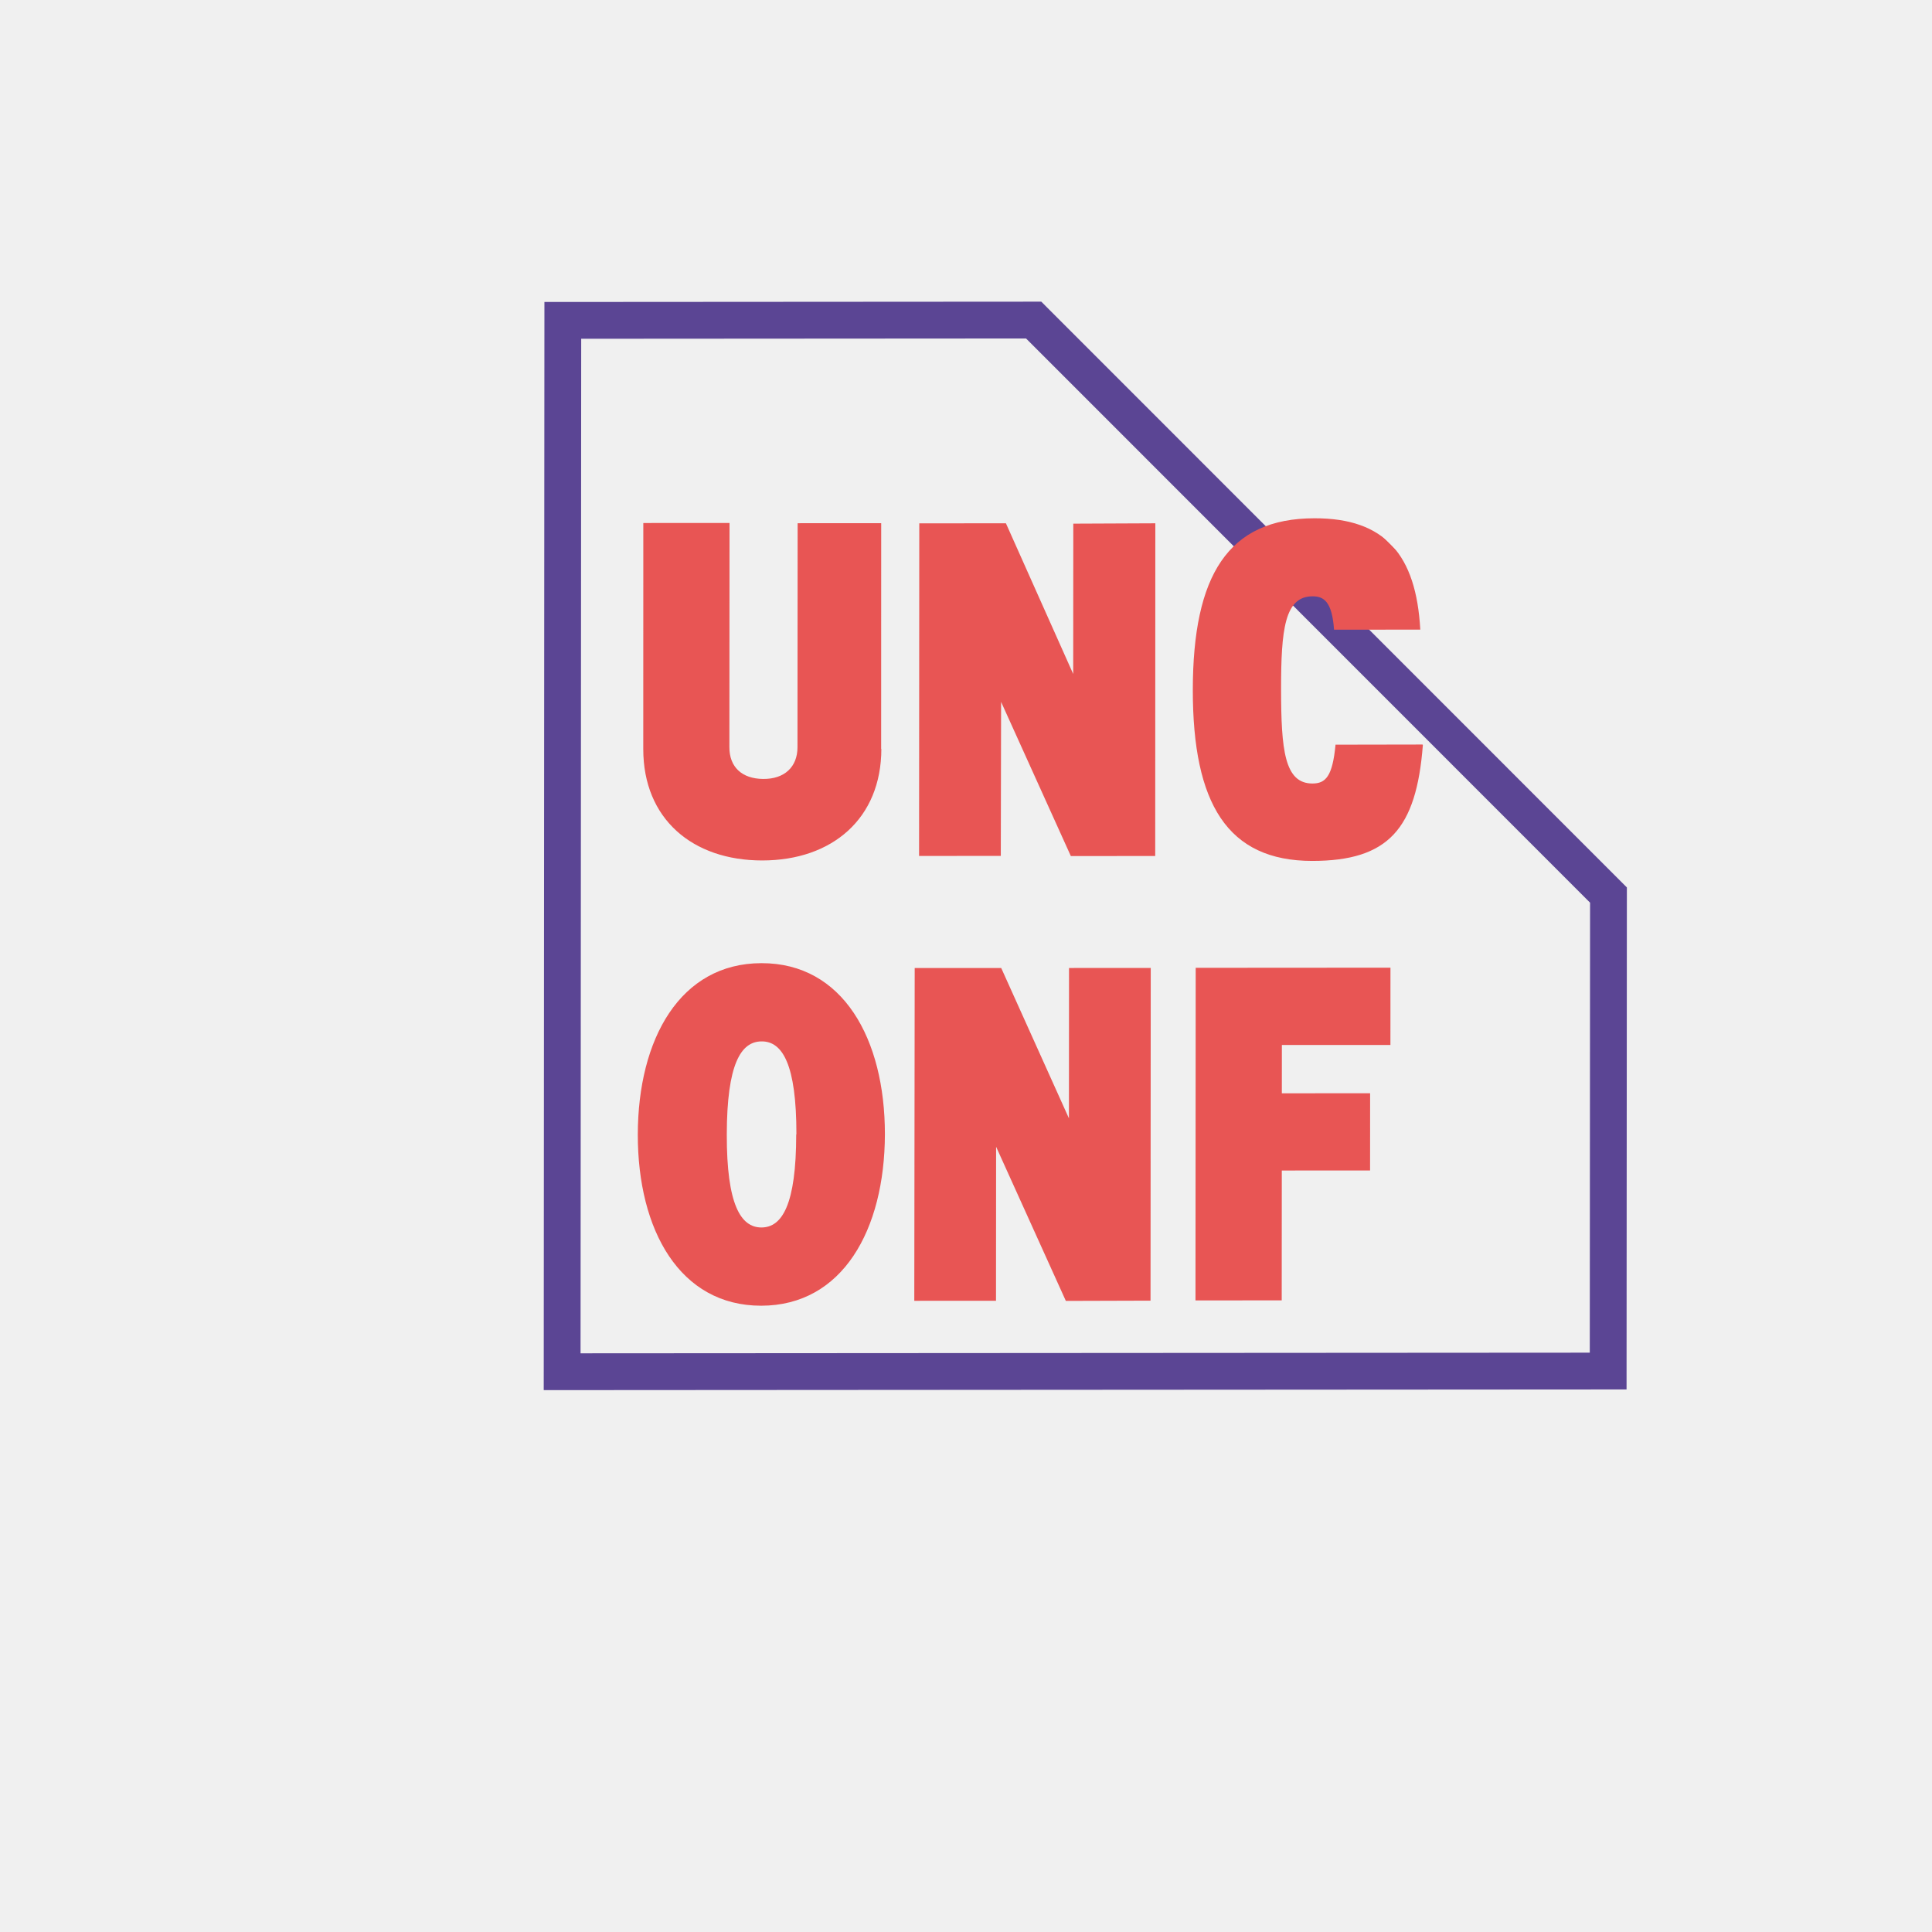
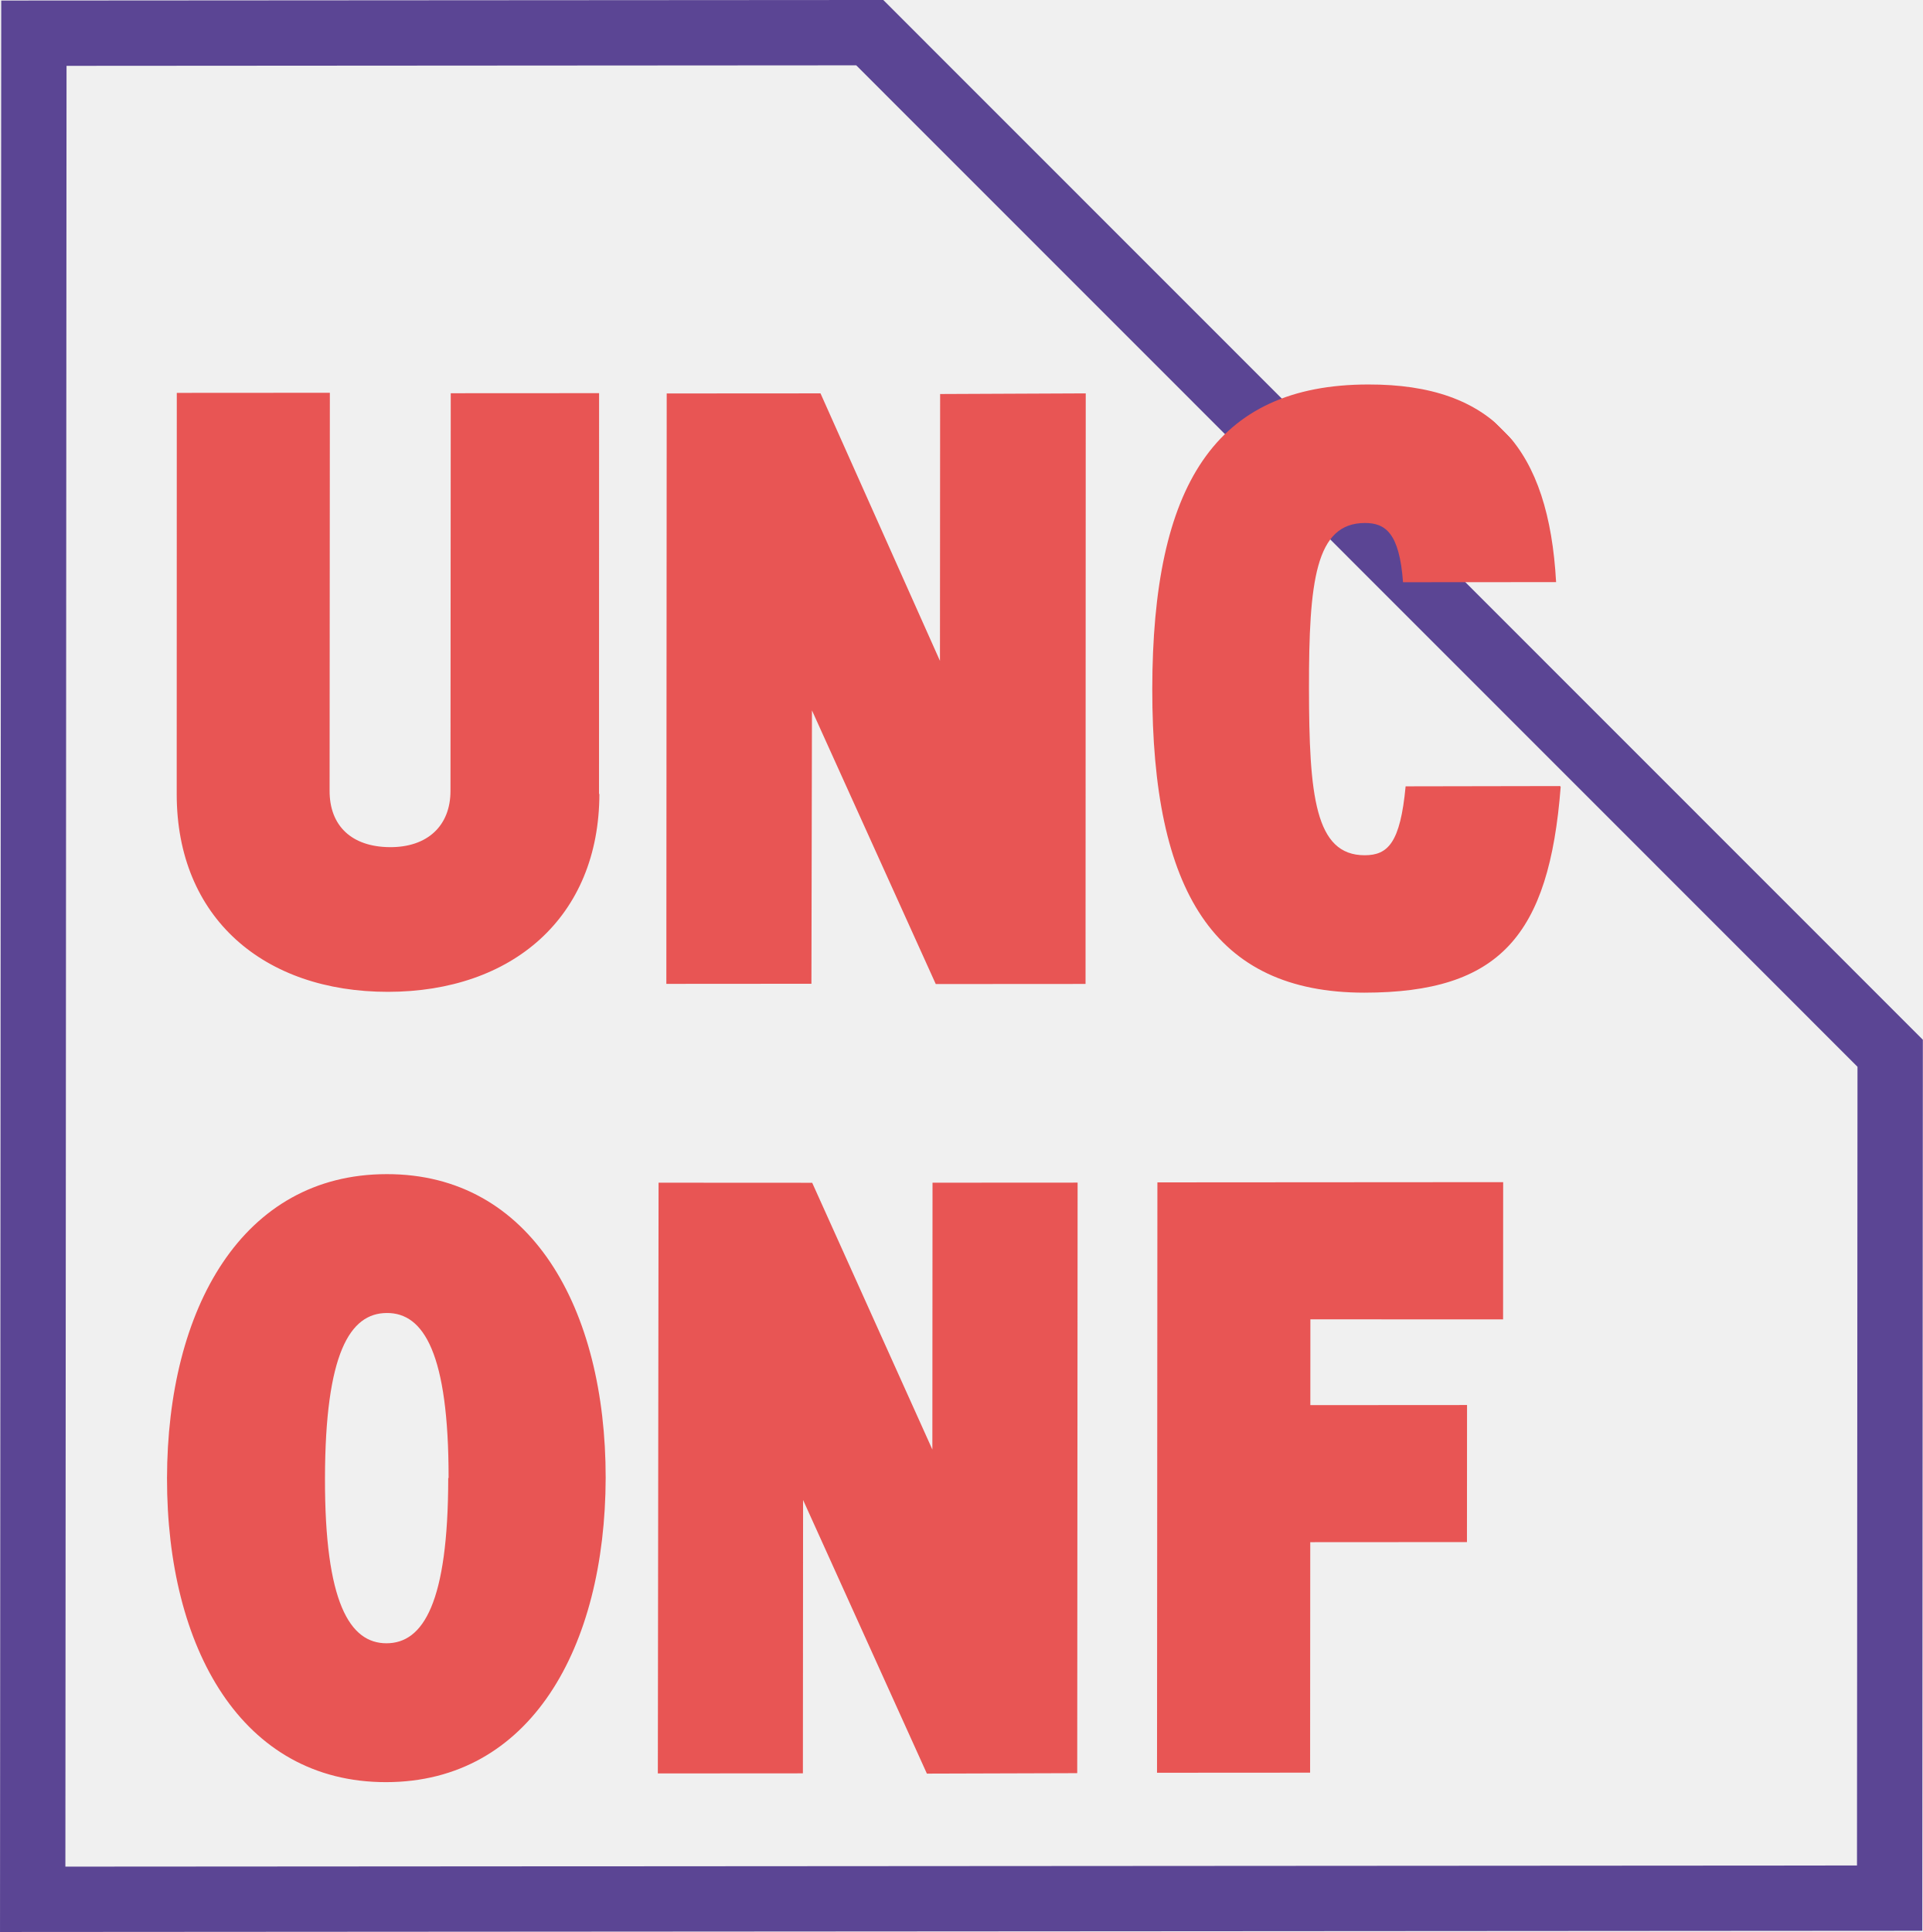
- <svg xmlns="http://www.w3.org/2000/svg" width="210" height="210" viewBox="0 0 210 210" fill="none">
-   <g clip-path="url(#clip0_4_882)">
-     <path d="M174.801 149.028L61.102 149.1L61.175 34.823L112.355 34.79L174.834 97.29L174.801 149.028Z" stroke="#5B4594" stroke-width="4" />
-     <mask id="mask0_4_882" style="mask-type:luminance" maskUnits="userSpaceOnUse" x="-1" y="0" width="211" height="210">
-       <path d="M209.913 117.913L92 0L-0 92L117.913 209.913L209.913 117.913Z" fill="white" />
+ <svg xmlns="http://www.w3.org/2000/svg" width="117.734" height="118.312" fill="none">
+   <g clip-path="url(#a)" transform="translate(-59.1 -32.79)">
+     <path stroke="#5b4594" stroke-width="4" d="m174.801 149.028-113.699.072.073-114.277 51.18-.033 62.479 62.5Z" />
+     <mask id="b" width="211" height="210" x="-1" y="0" maskUnits="userSpaceOnUse">
+       <path fill="#fff" d="M209.913 117.913 92 0 0 92l117.913 117.913Z" />
    </mask>
-     <g mask="url(#mask0_4_882)">
-       <path d="M96.185 123.295C96.191 112.921 91.622 104.676 82.773 104.692C73.935 104.698 69.343 112.916 69.326 123.323C69.319 133.719 73.9 141.931 82.738 141.925C91.576 141.92 96.156 133.691 96.185 123.295ZM86.545 123.301C86.54 130.937 85.014 133.42 82.765 133.421C80.517 133.423 78.983 130.93 78.999 123.306C79.014 115.681 80.519 113.198 82.789 113.196C85.049 113.184 86.572 115.687 86.567 123.301M125.058 141.364L125.081 105.211L116.198 105.216L116.188 121.557L108.83 105.221L99.424 105.216L99.379 141.392L108.261 141.386L108.272 124.645L115.853 141.403L125.047 141.375L125.058 141.364ZM151.133 113.576L151.138 105.183L129.967 105.197L129.944 141.35L139.317 141.344L139.326 127.23L148.921 127.224L148.926 118.831L139.331 118.837L139.334 113.583L151.144 113.587L151.133 113.576ZM95.777 81.431L95.782 56.866L86.699 56.871L86.683 81.226C86.682 83.363 85.267 84.689 82.952 84.668C80.637 84.647 79.269 83.368 79.281 81.197L79.297 56.843L69.925 56.849L69.92 81.415C69.915 89.006 75.266 93.533 82.858 93.528C90.449 93.523 95.795 88.978 95.799 81.387L95.822 81.409L95.777 81.431ZM125.567 93.022L125.579 56.88L116.663 56.919L116.653 73.259L109.339 56.879L99.922 56.885L99.899 93.038L108.782 93.033L108.815 76.292L116.395 93.05L125.567 93.044L125.567 93.022ZM154.616 80.927L145.165 80.944C144.84 84.406 144.083 85.163 142.658 85.164C139.608 85.166 139.255 81.471 139.248 74.937C139.241 68.403 139.644 64.819 142.671 64.817C143.918 64.816 144.786 65.416 145.006 68.444L154.379 68.438C153.928 60.301 150.546 56.319 142.877 56.335C133.46 56.341 129.672 62.554 129.653 74.965C129.645 87.365 133.425 93.574 142.631 93.579C150.912 93.574 153.953 90.11 154.66 80.971L154.627 80.938L154.616 80.927Z" fill="#E85554" />
+     <g mask="url(#b)">
+       <path fill="#e85554" d="M96.185 123.295c.006-10.374-4.563-18.619-13.412-18.603-8.838.006-13.43 8.224-13.447 18.631-.007 10.396 4.574 18.608 13.412 18.602 8.838-.005 13.418-8.234 13.447-18.63zm-9.64.006c-.005 7.636-1.531 10.119-3.78 10.12-2.248.002-3.783-2.491-3.767-10.115.016-7.625 1.52-10.108 3.791-10.11 2.26-.012 3.783 2.491 3.778 10.105m38.491 18.063.023-36.153-8.883.005-.01 16.341-7.358-16.336-9.406-.005-.045 36.176 8.882-.006.011-16.741 7.581 16.758 9.194-.028zm26.075-27.788.005-8.393-21.171.014-.023 36.153 9.373-.006.009-14.114 9.595-.006.005-8.393-9.595.006.003-5.254 11.81.004zM95.777 81.432l.005-24.566-9.083.005-.016 24.355c-.001 2.137-1.416 3.463-3.73 3.442-2.316-.021-3.684-1.3-3.672-3.47l.016-24.355-9.372.006-.005 24.566c-.005 7.59 5.346 12.118 12.938 12.113 7.59-.005 12.937-4.55 12.942-12.141l.022.022zm29.79 11.59.012-36.142-8.916.039-.01 16.34-7.314-16.38-9.417.006L99.9 93.04l8.883-.006.033-16.741 7.58 16.758 9.172-.006zm29.049-12.095-9.451.017c-.325 3.462-1.082 4.219-2.507 4.22-3.05.002-3.403-3.693-3.41-10.227-.007-6.534.396-10.118 3.423-10.12 1.247-.001 2.115.6 2.335 3.627l9.373-.006c-.451-8.137-3.833-12.12-11.502-12.103-9.417.006-13.205 6.22-13.224 18.63-.008 12.4 3.772 18.609 12.978 18.614 8.281-.005 11.322-3.469 12.029-12.608l-.033-.033z" />
    </g>
  </g>
  <defs>
-     <clipPath id="clip0_4_882">
-       <rect width="166.754" height="130.108" fill="white" transform="translate(92) rotate(45)" />
+     <clipPath id="a">
+       <path fill="#fff" d="m92 0 117.913 117.913-92 92L0 92z" />
    </clipPath>
  </defs>
</svg>
